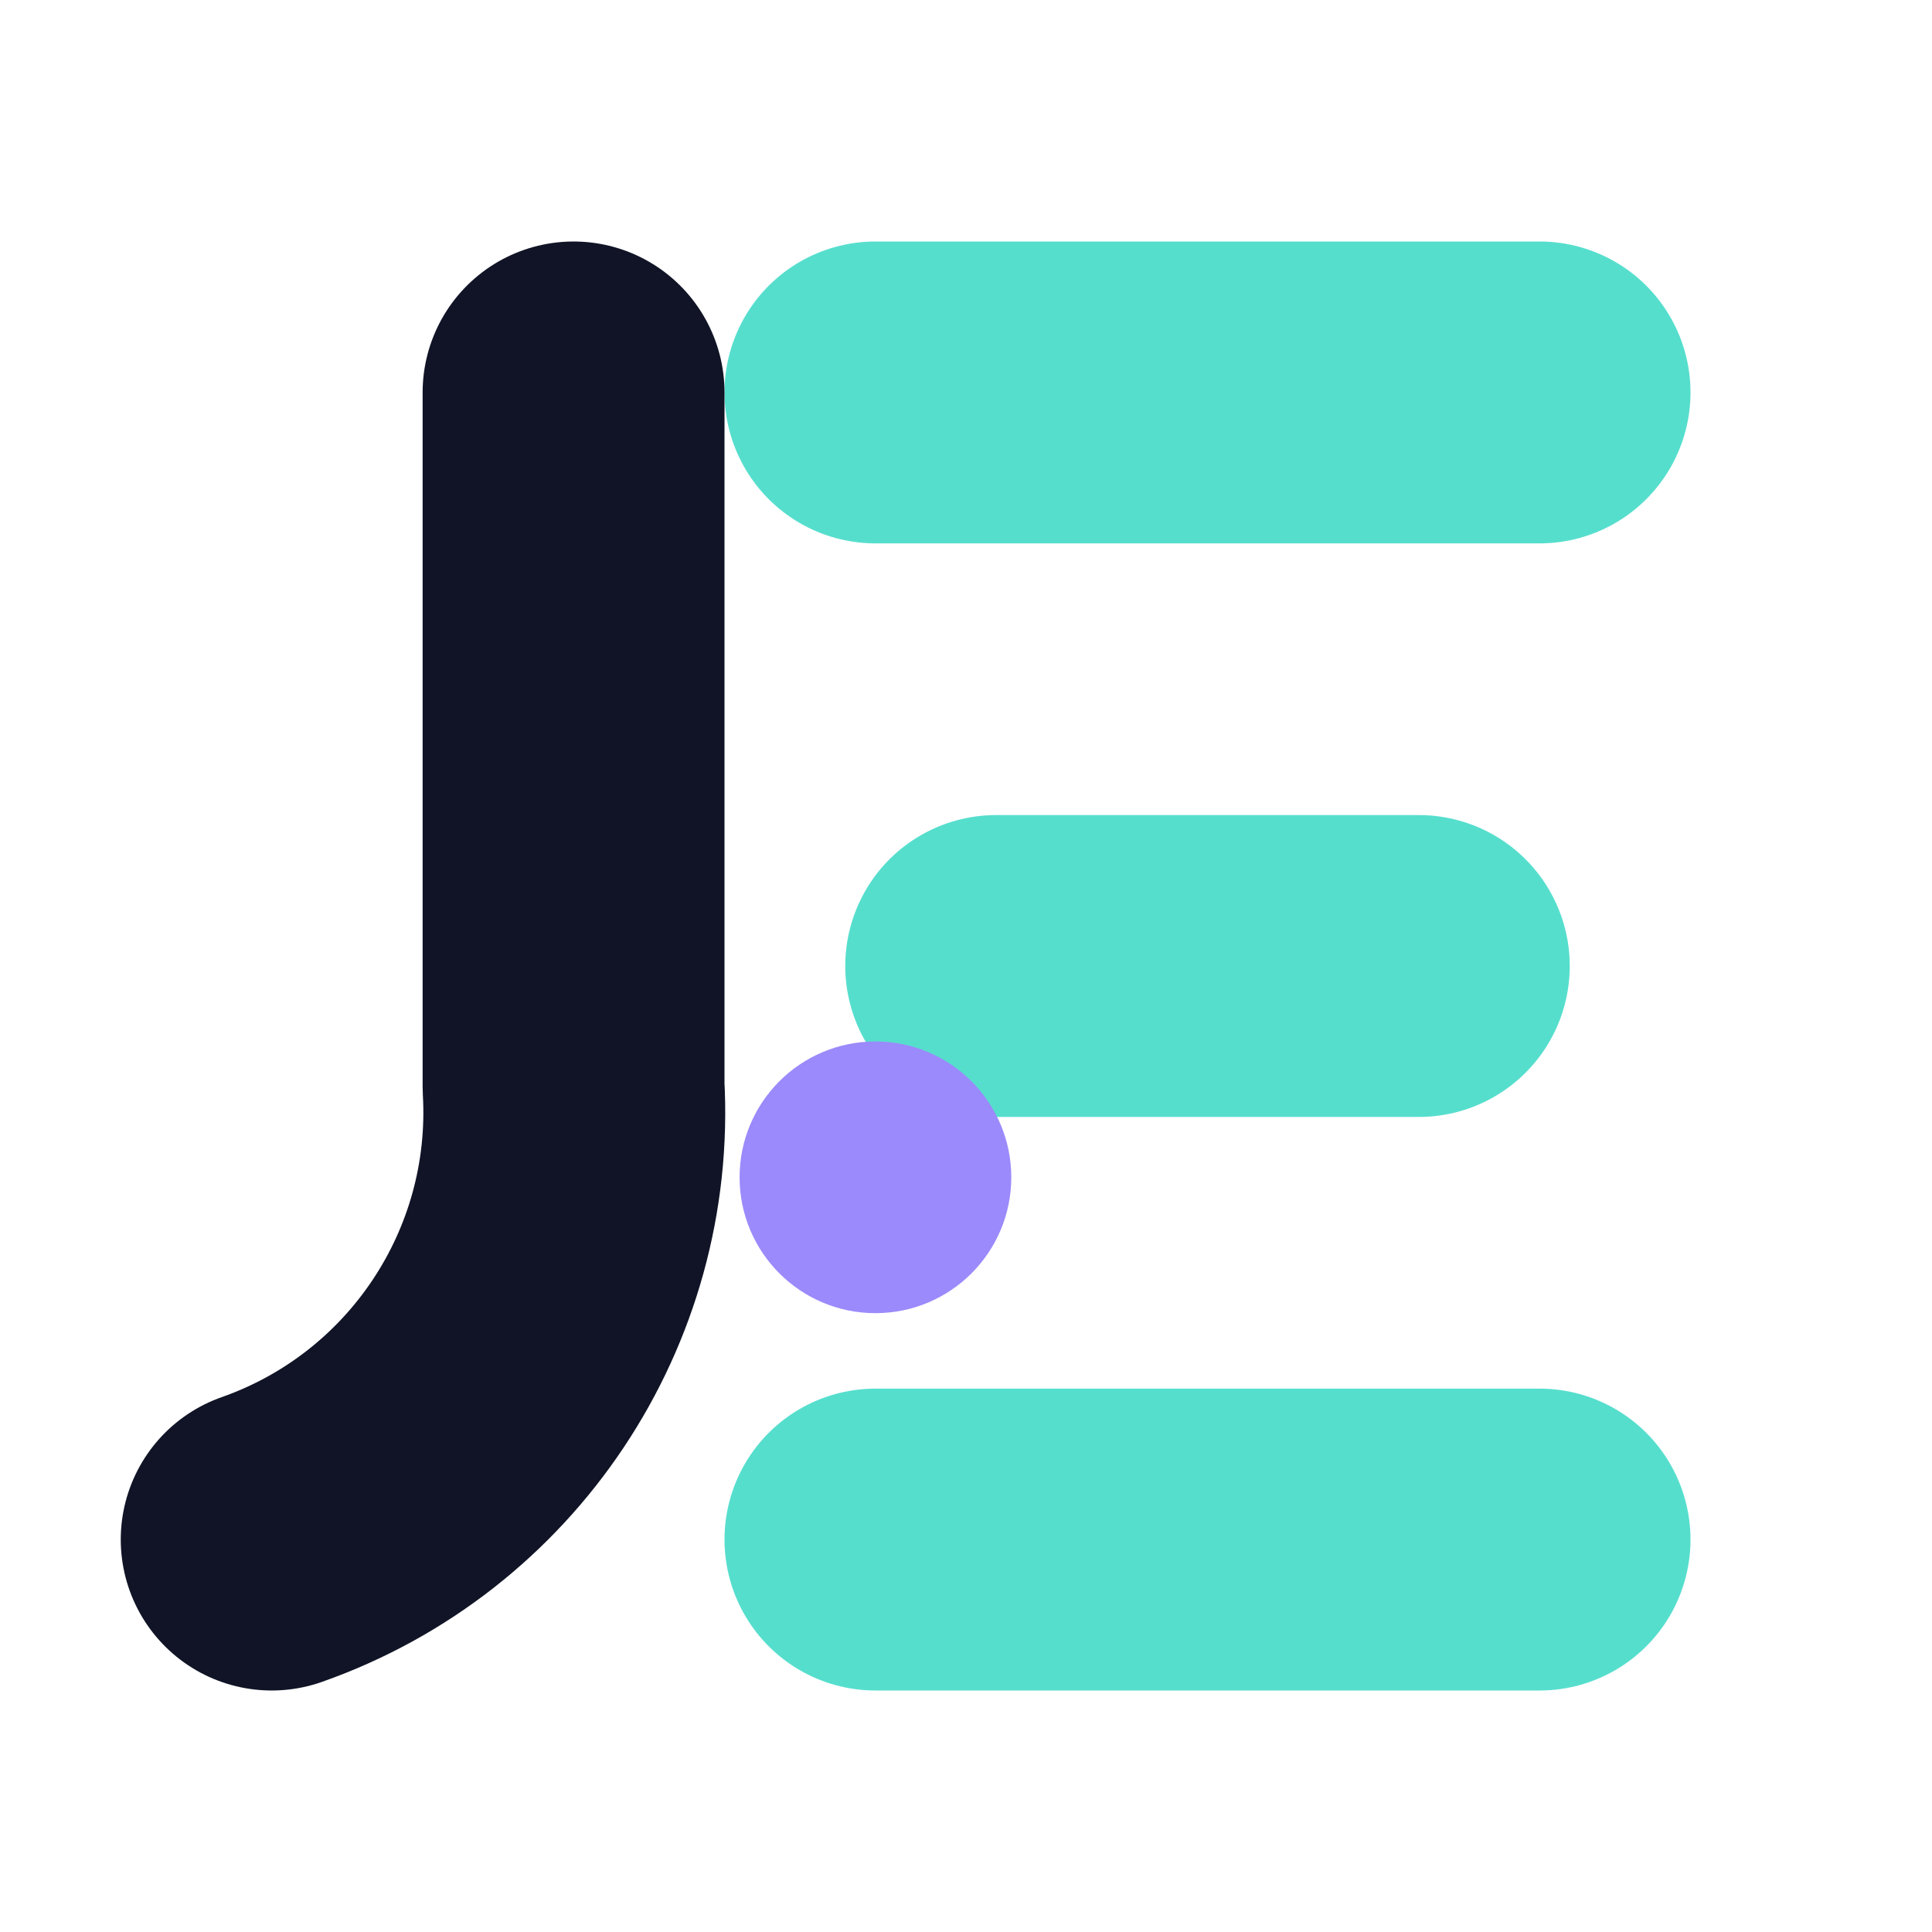
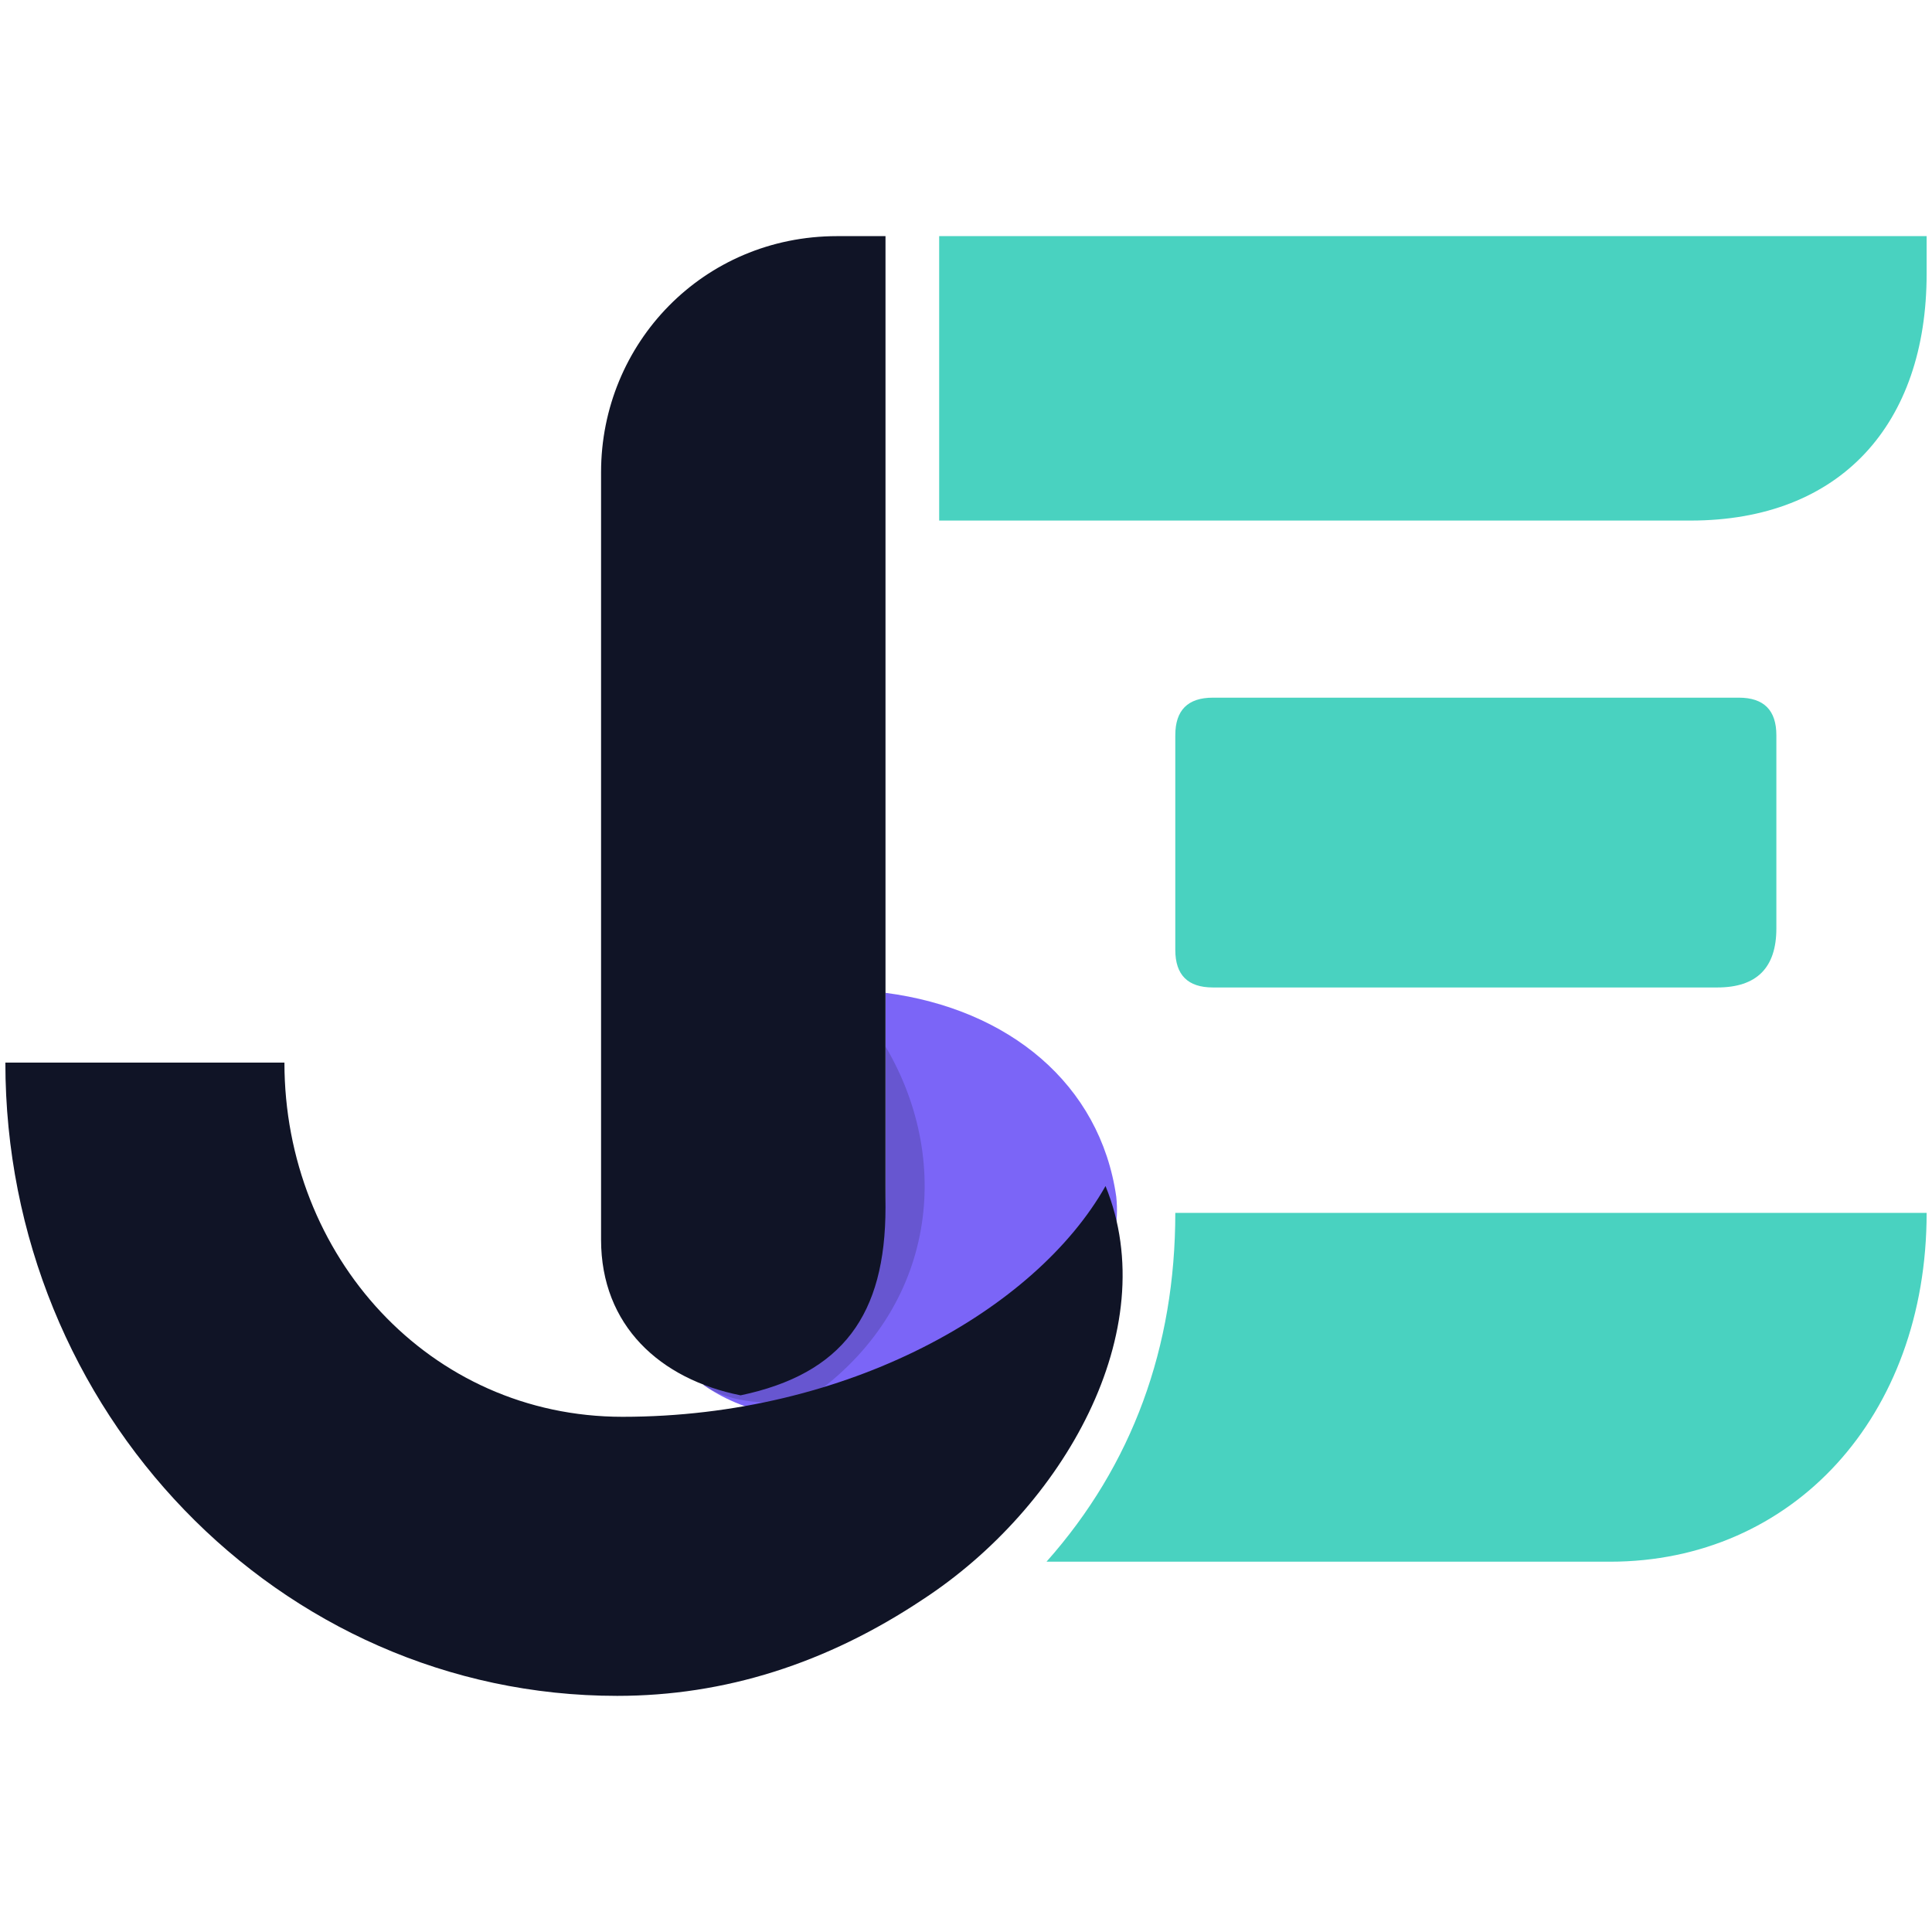
- <svg xmlns="http://www.w3.org/2000/svg" viewBox="0 0 64 64" width="64" height="64" preserveAspectRatio="xMidYMid meet" role="img" aria-label="JUNE">
-   <g fill="none" stroke-width="10" stroke-linecap="round" stroke-linejoin="round">
-     <path stroke="#56DECD" d="M29 13 H51" />
-     <path stroke="#56DECD" d="M33 32 H47" />
-     <path stroke="#56DECD" d="M29 51 H51" />
-   </g>
-   <circle cx="29" cy="39" r="4.5" fill="#9B8AFB" />
-   <g fill="none" stroke-width="10" stroke-linecap="round" stroke-linejoin="round">
-     <path stroke="#101426" d="M19 13 V36 A15 15 0 0 1 9 51" />
+ <svg xmlns="http://www.w3.org/2000/svg" viewBox="0 0 360 360" width="360" height="360" preserveAspectRatio="xMidYMid meet" focusable="false" style="display:block;flex-shrink:0" role="img" aria-label="JUNE Commerce Platform">
+   <g transform="translate(1 44)">
+     <path d="M174 0H358V7C358 35 342 53 314 53H174Z" fill="#49D2C0" />
+     <path d="M225 86H323Q330 86 330 93V129Q330 140 319 140H225Q218 140 218 133V93Q218 86 225 86Z" fill="#49D2C0" />
+     <path d="M218 182H358C358 220 333 247 299 247H194C210 229 218 207 218 182Z" fill="#49D2C0" />
+     <path d="M164 141C187 144 204 158 207 179C209 198 188 214 161 219C148 222 137 219 130 214C154 209 164 198 164 177Z" fill="#7B65F7" />
+     <path d="M164 151C177 173 173 201 149 217C141 218 134 217 130 214C154 209 164 198 164 177Z" fill="#101426" fill-opacity="0.18" />
+     <path d="M155 0H164V181C164 201 156 212 137 216C122 213 111 203 111 187V44C111 20 130 0 155 0Z" fill="#101426" />
+     <path d="M0 154H52C52 190 79 220 115 220C157 220 192 200 205 177C216 204 197 237 171 254C153 266 134 272 114 272C51 272 0 219 0 154Z" fill="#101426" />
  </g>
</svg>
